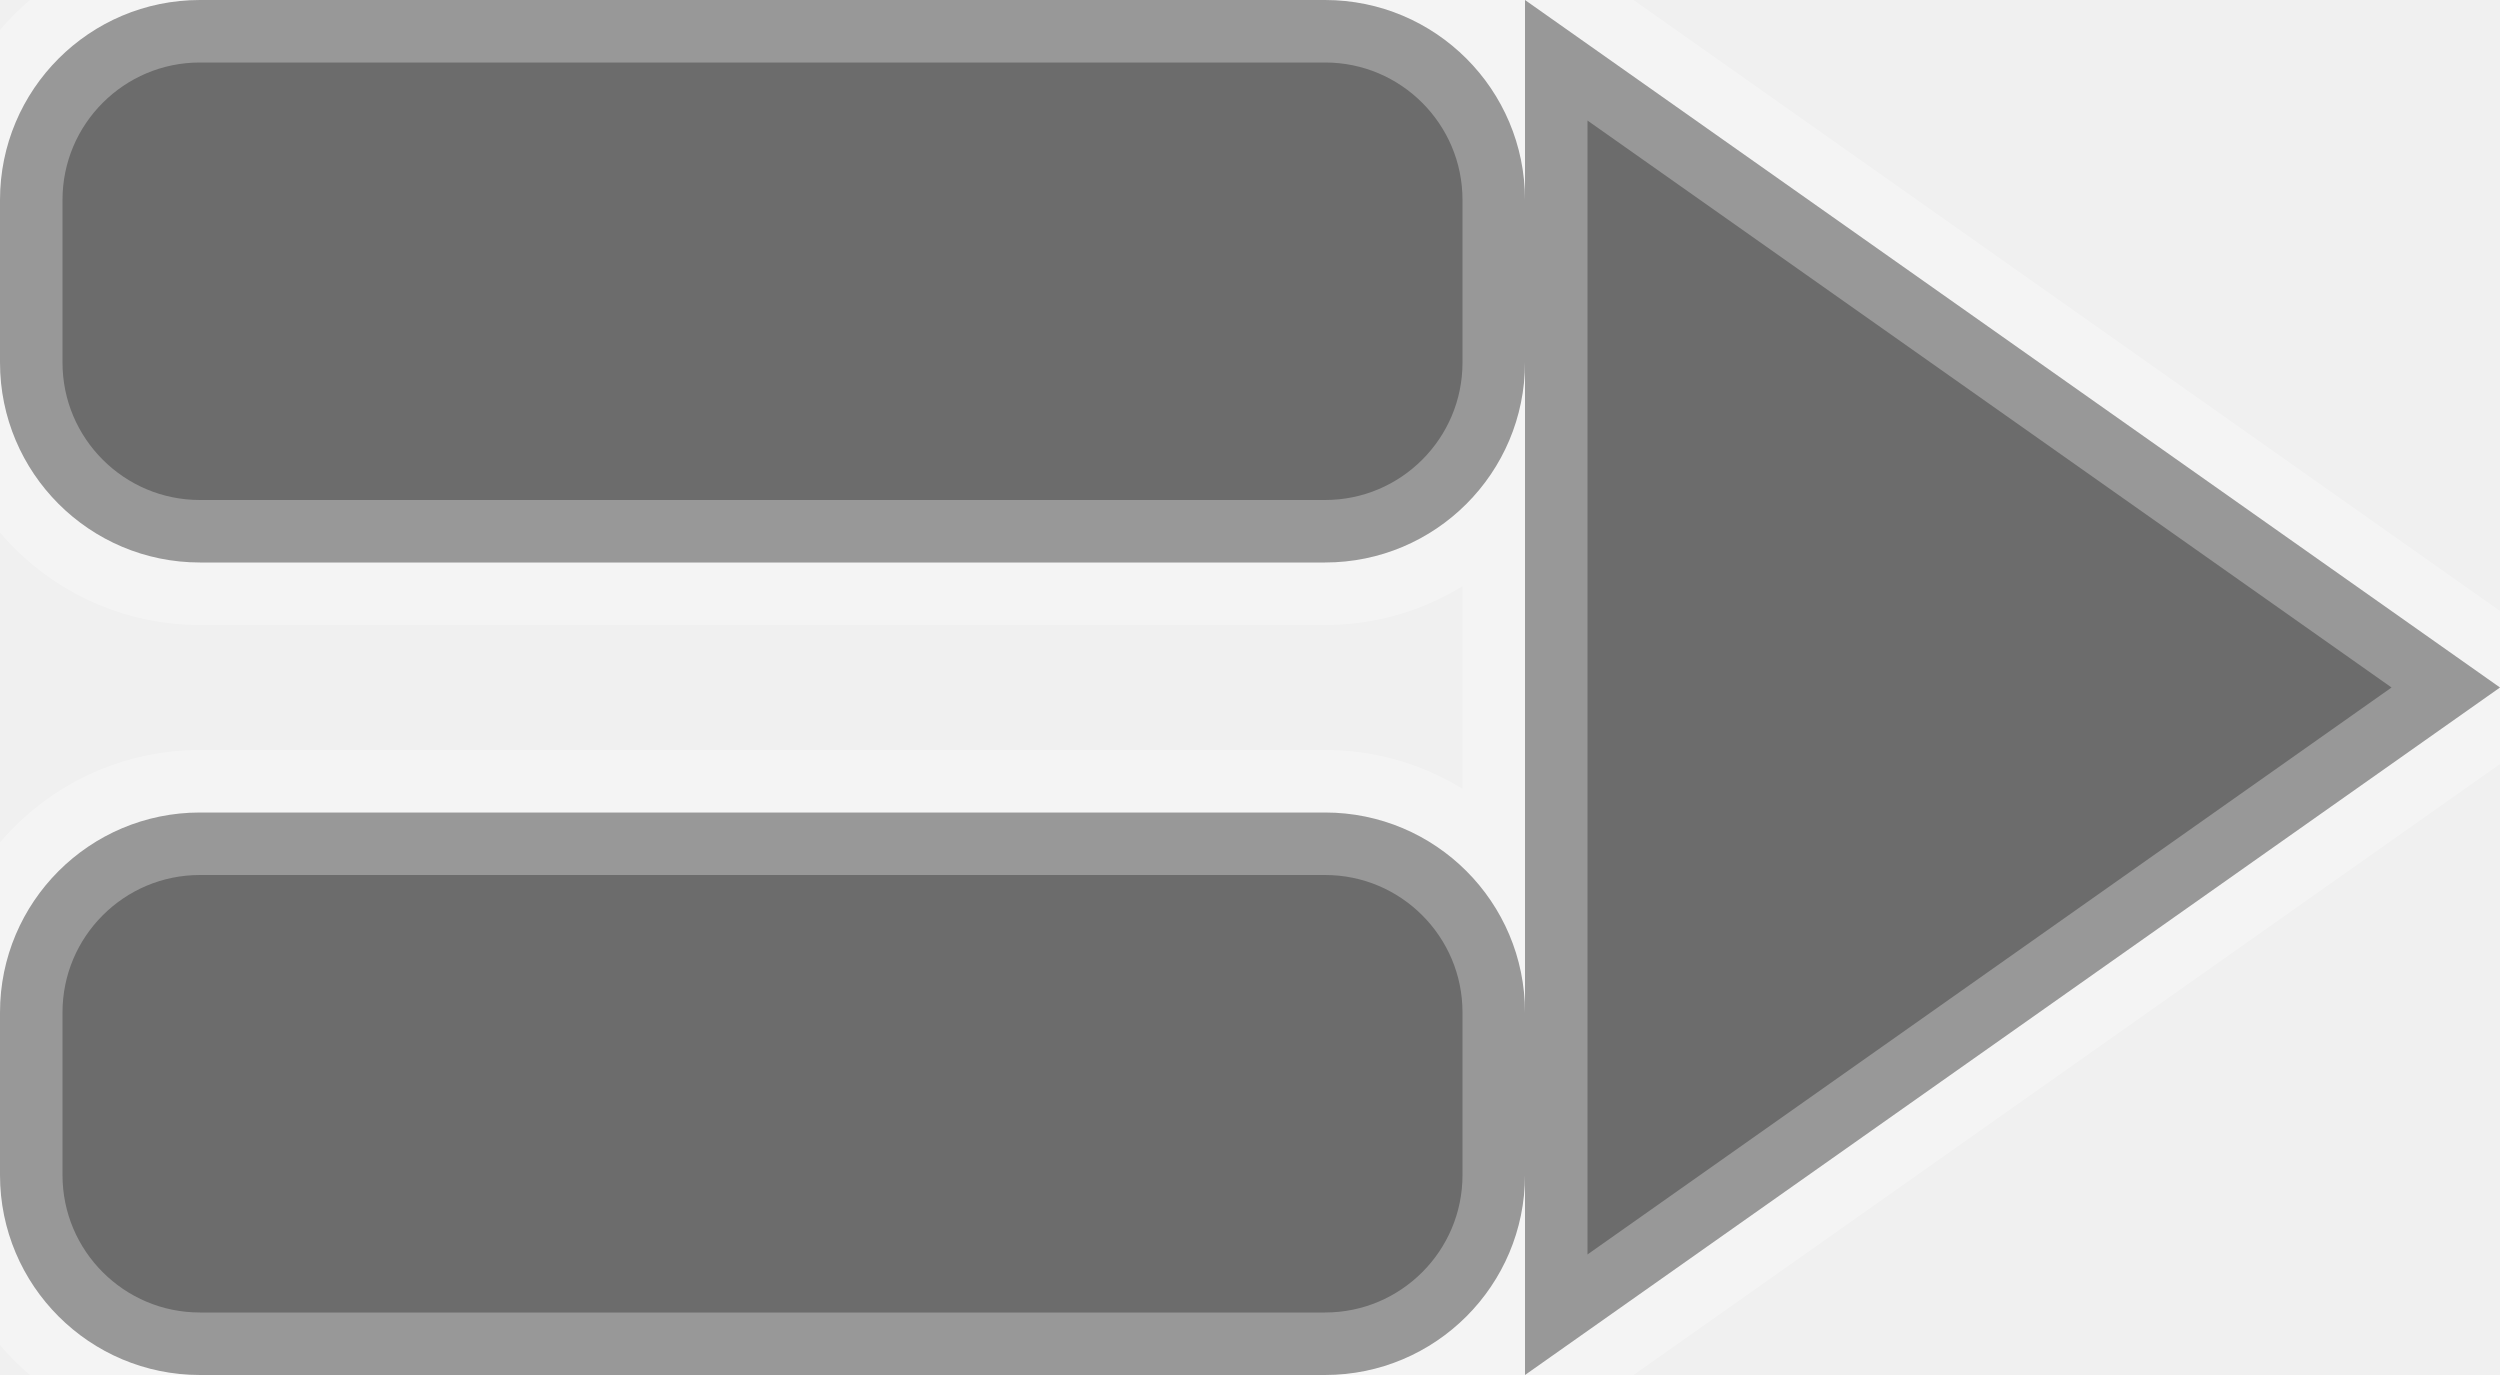
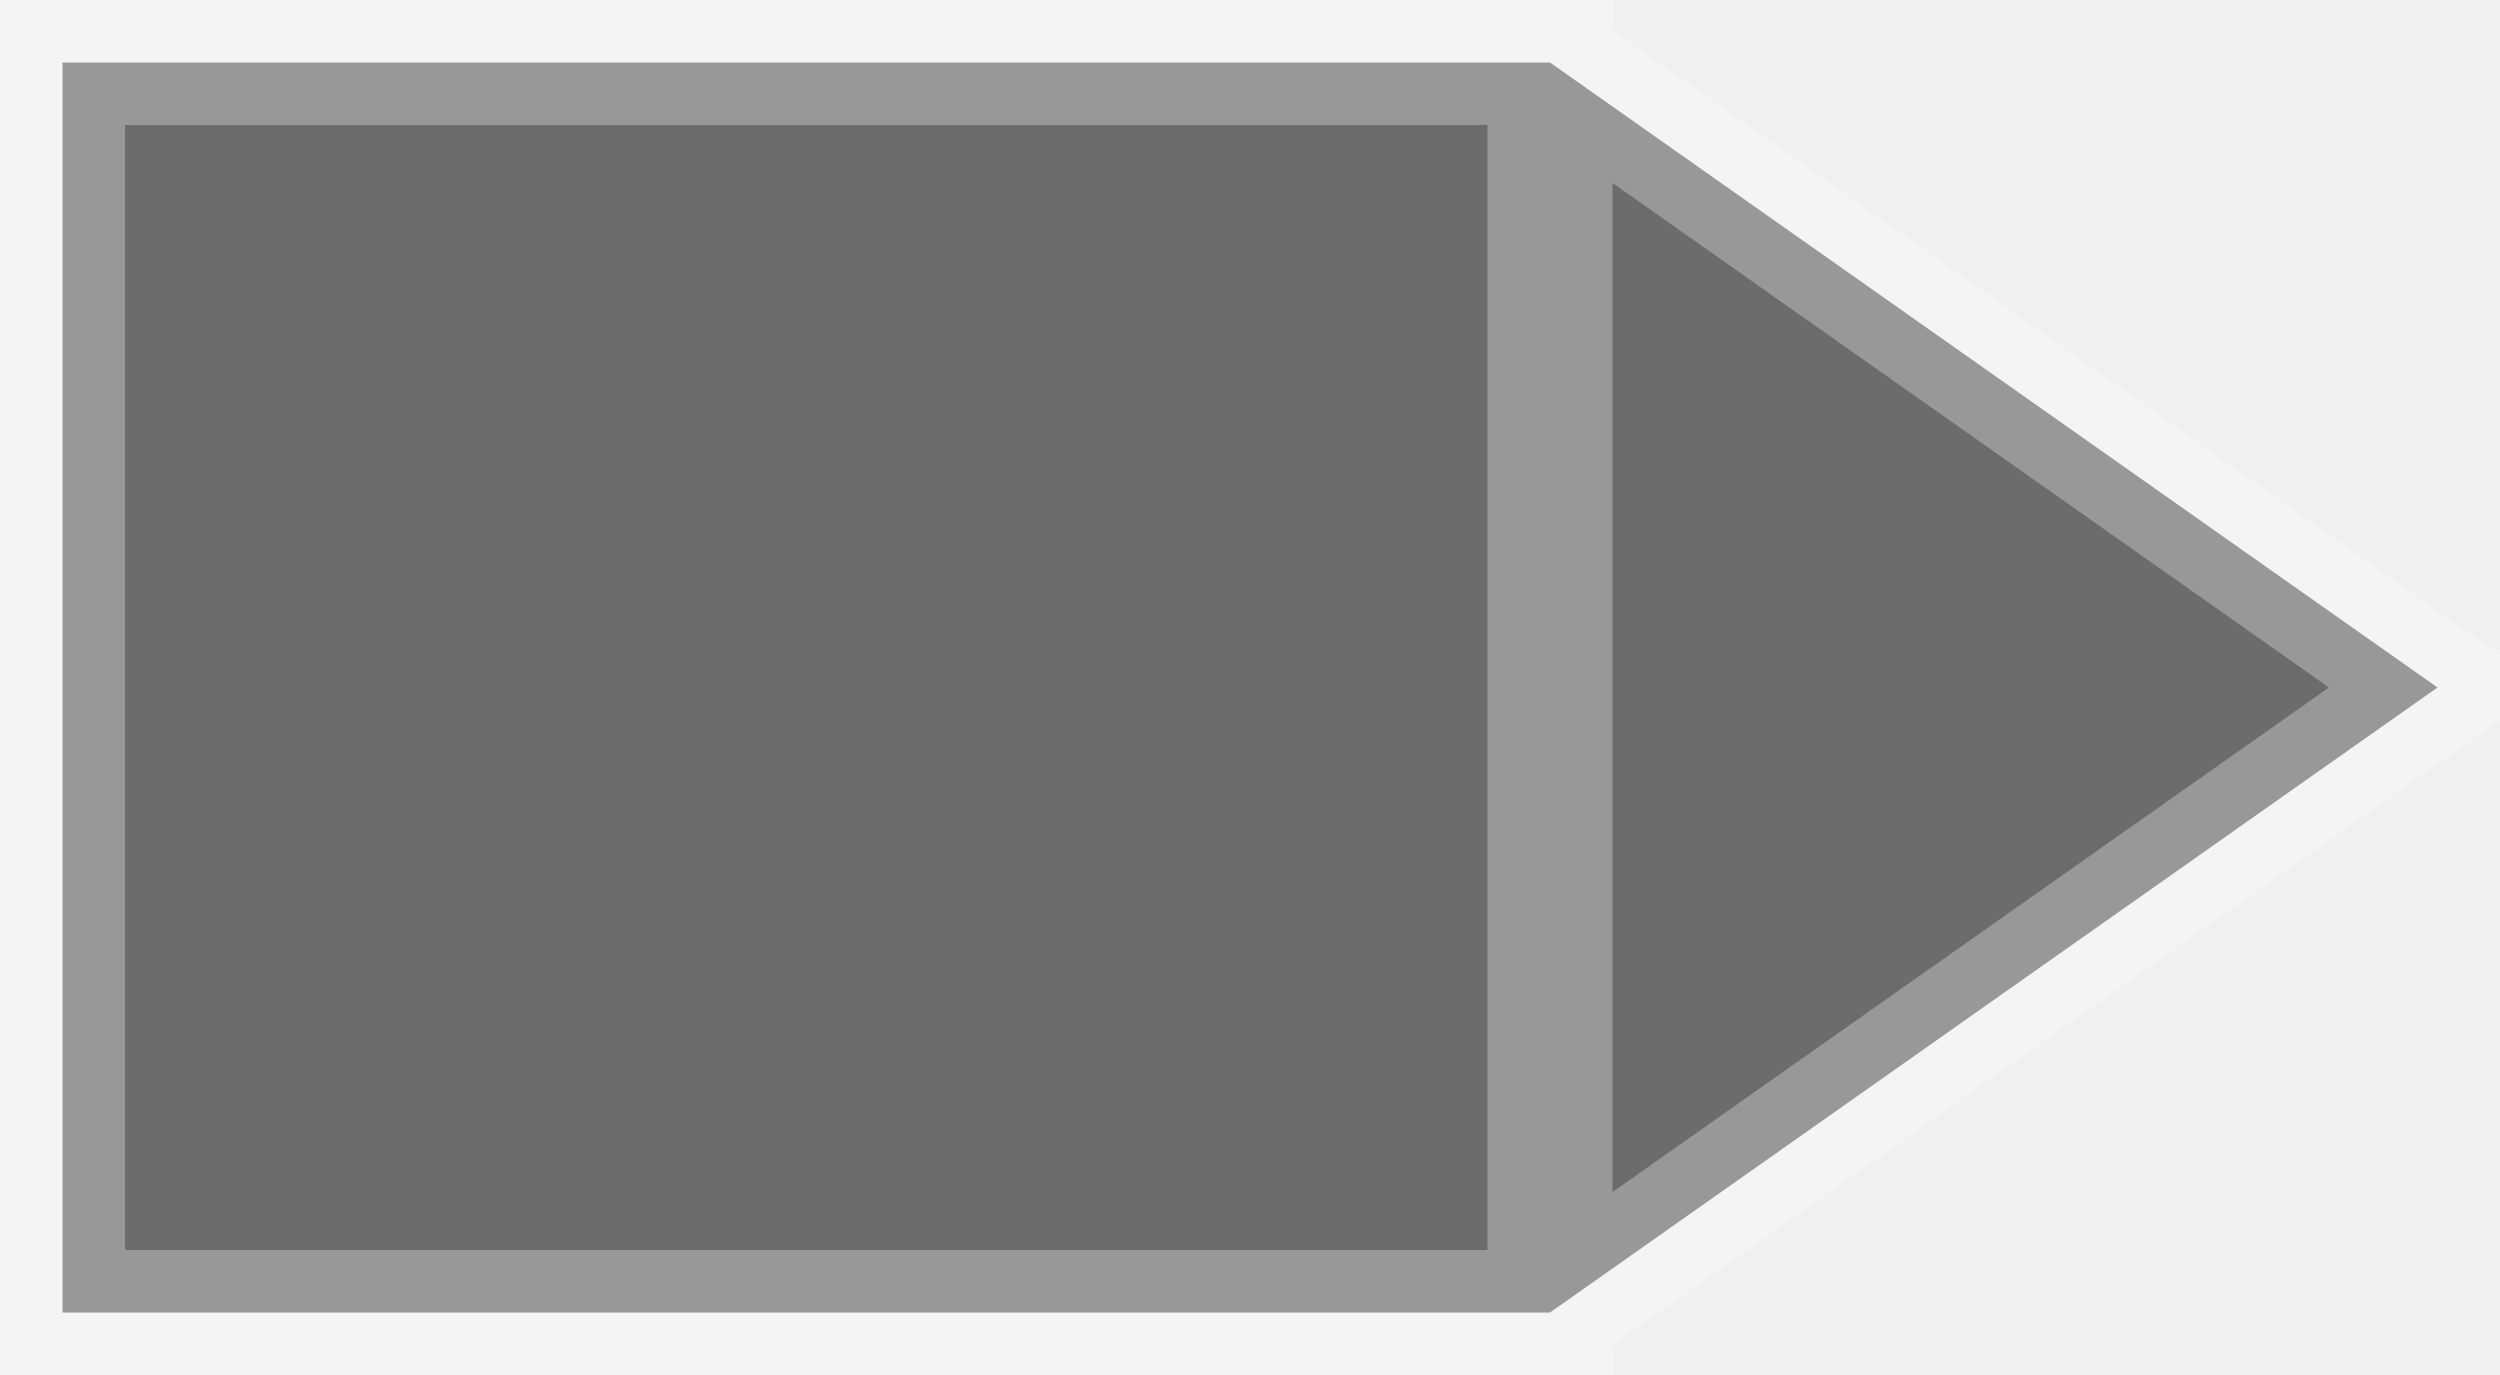
- <svg xmlns="http://www.w3.org/2000/svg" width="20.00" height="11.00" viewBox="0 0 20.00 11.00">
-   <path d="M1.60 0.00H10.60A1.60 1.60 0 0 1 12.20 1.60V2.90A1.60 1.60 0 0 1 10.60 4.50H1.60A1.60 1.60 0 0 1 0.00 2.90V1.60A1.60 1.60 0 0 1 1.60 0.00ZM1.60 6.50H10.60A1.60 1.60 0 0 1 12.20 8.10V9.40A1.60 1.60 0 0 1 10.60 11.00H1.60A1.60 1.60 0 0 1 0.00 9.40V8.10A1.60 1.60 0 0 1 1.60 6.50ZM12.20 0.00L20.00 5.50L12.20 11.00Z" fill="#000000" fill-opacity="0.55" stroke="#ffffff" stroke-opacity="0.3" stroke-width="1.0" stroke-linejoin="round" />
+ <svg xmlns="http://www.w3.org/2000/svg" width="20.0" height="11.0" viewBox="0 0 20.0 11.0">
+   <path d="M0.5 0.5H12.4V10.5H0.5ZM12.4 0.5L19.5 5.5L12.4 10.5Z" fill="#000000" fill-opacity="0.55" stroke="#ffffff" stroke-opacity="0.3" stroke-width="1.0" />
</svg>
